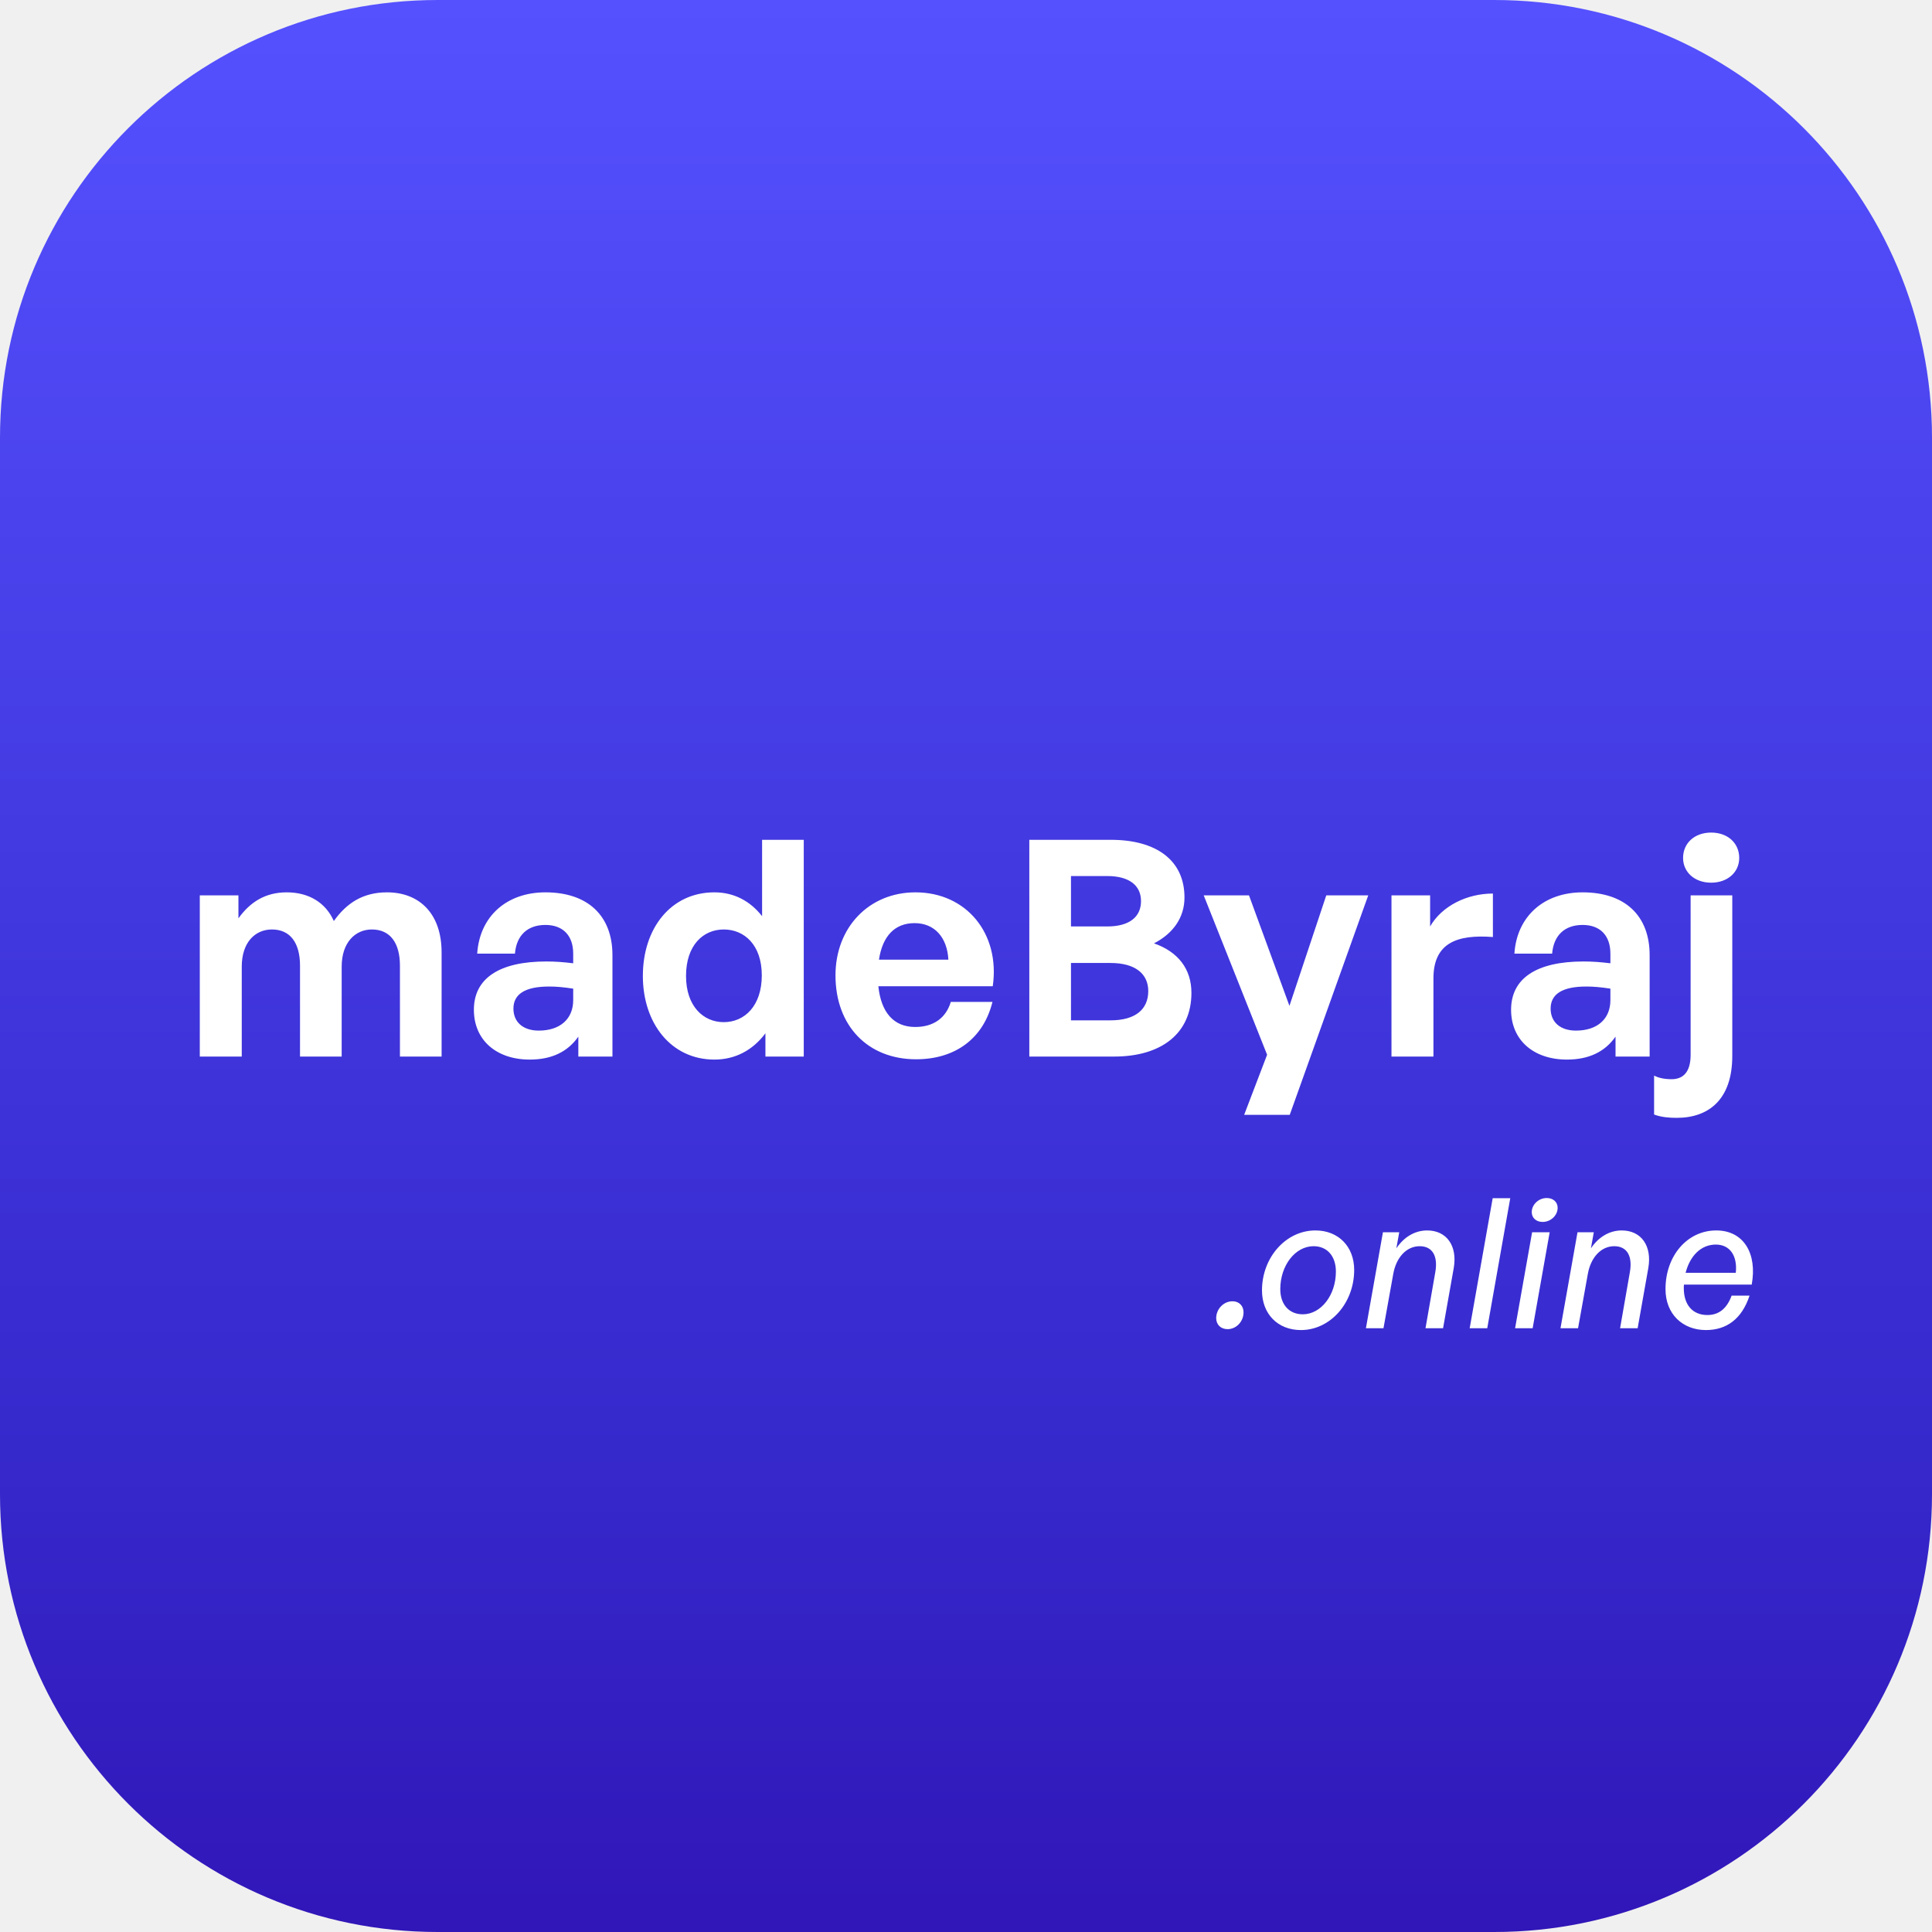
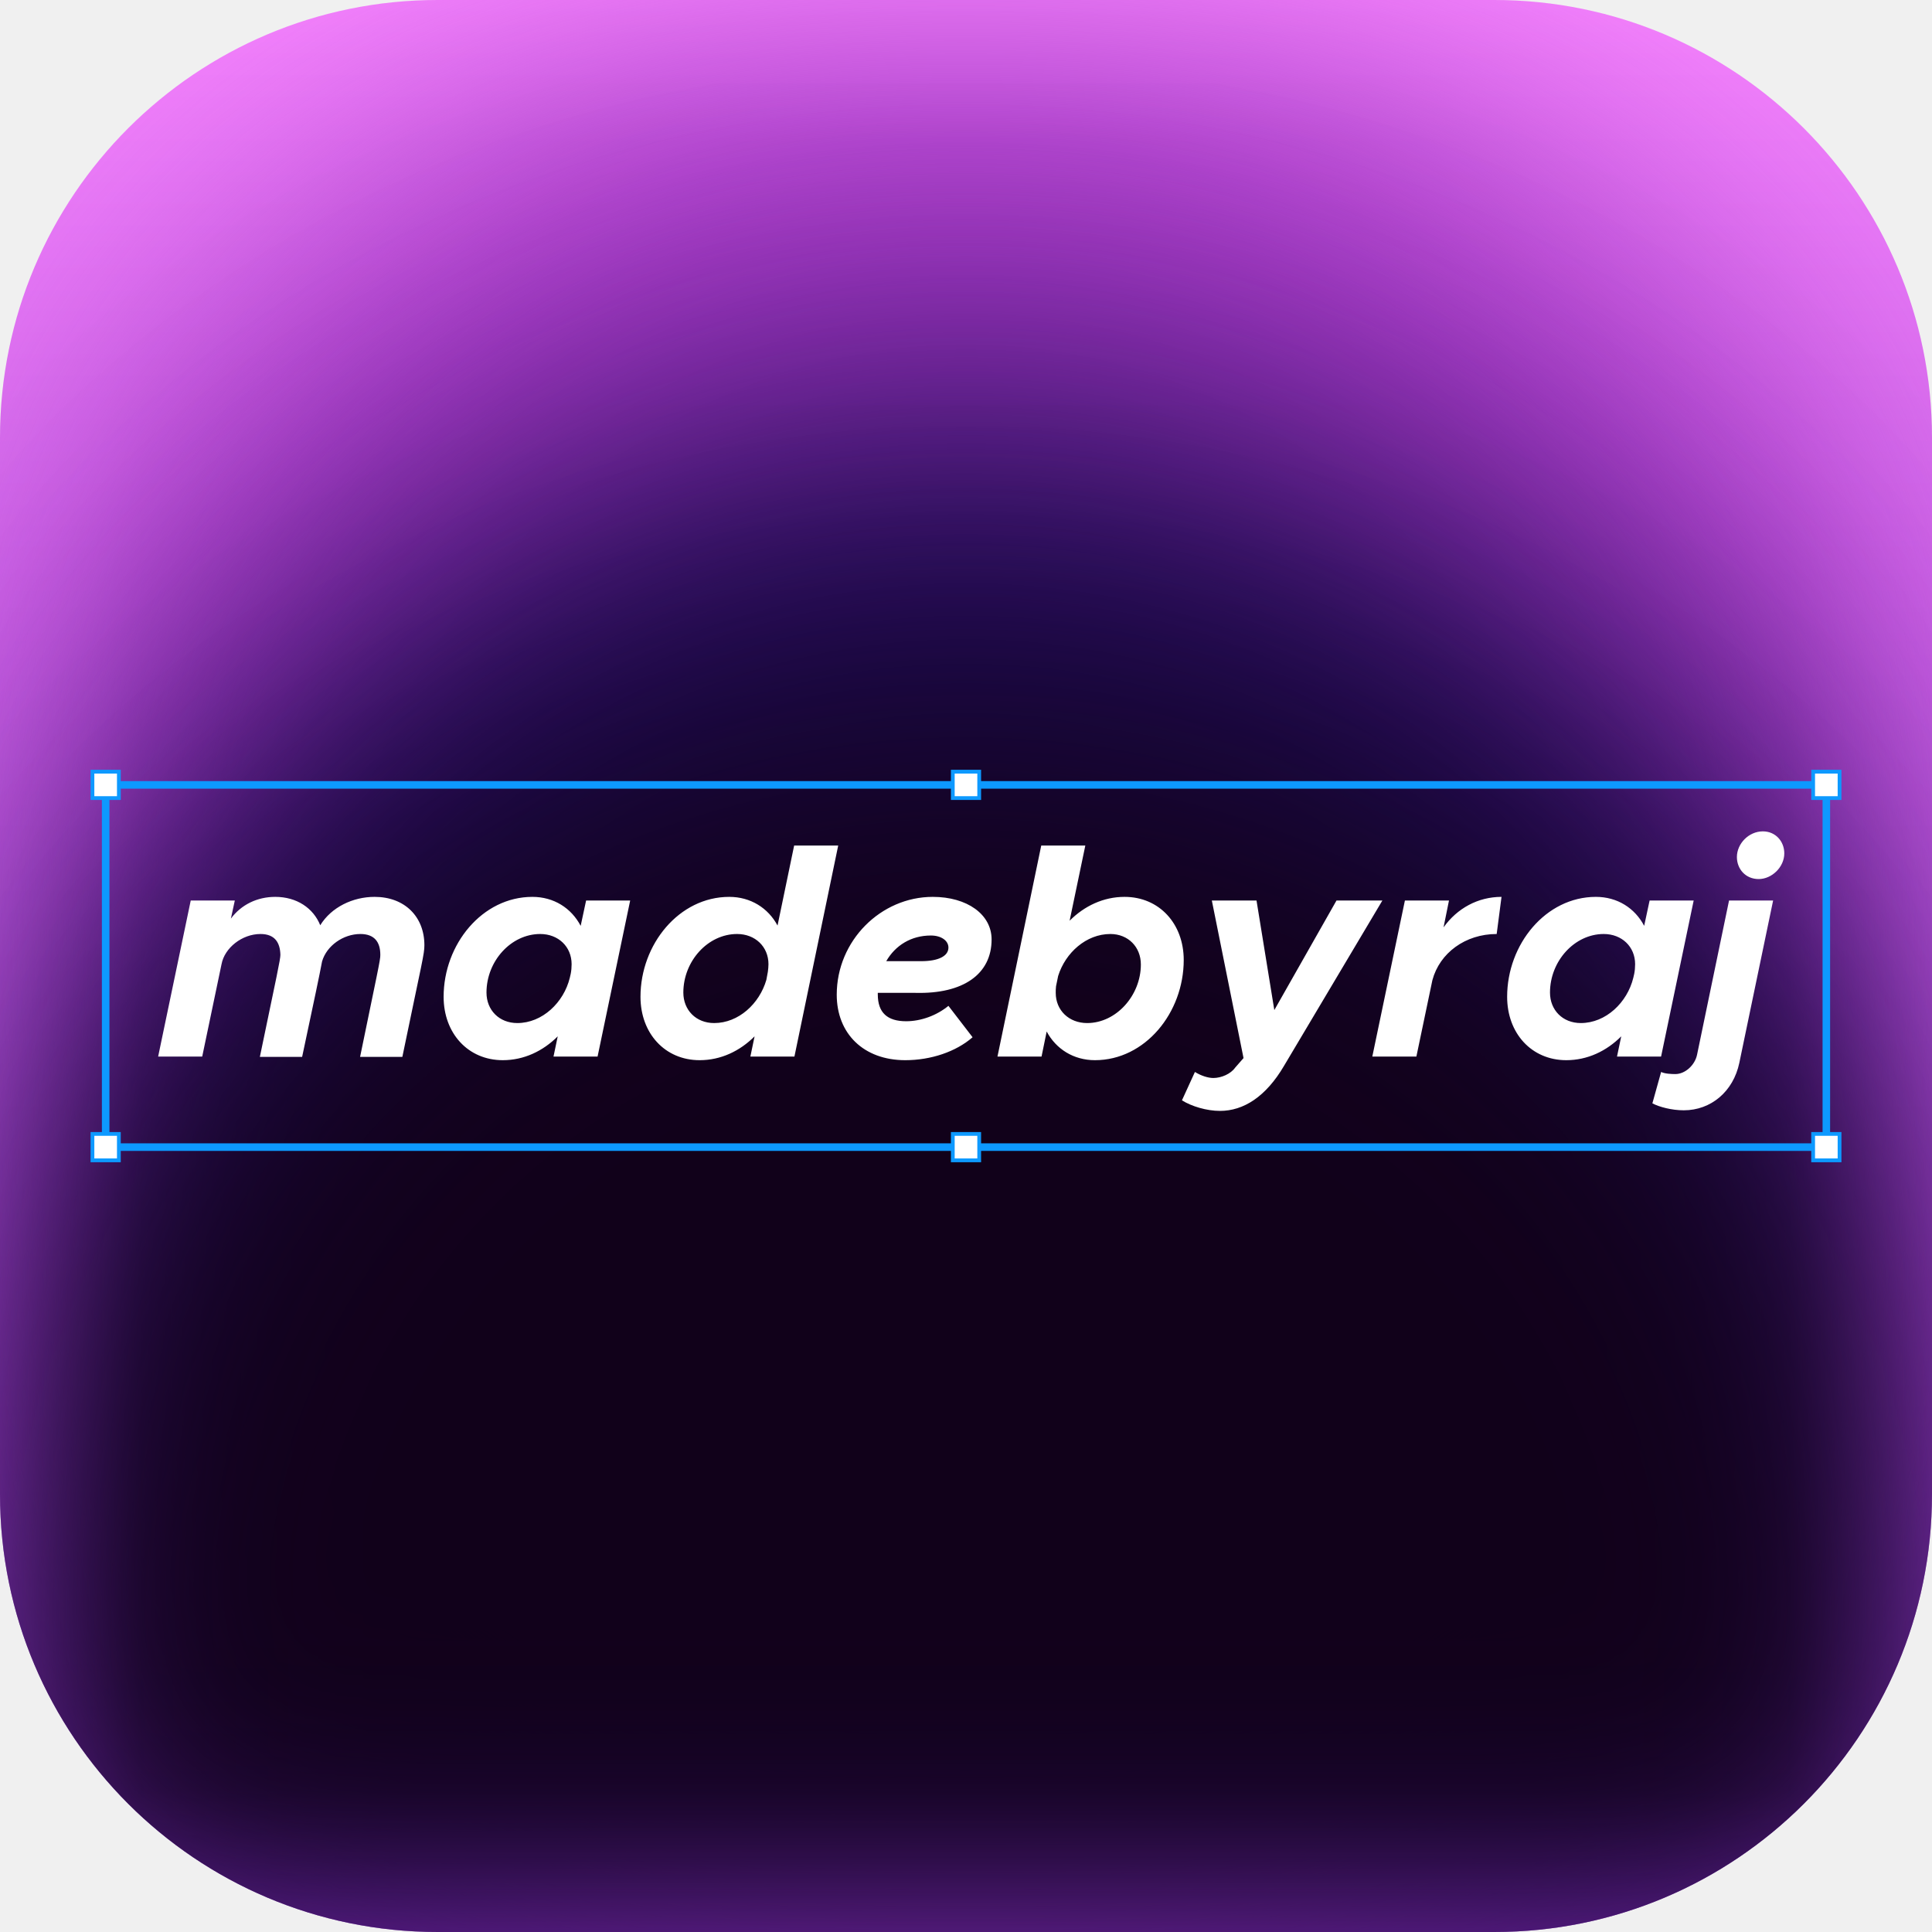
<svg xmlns="http://www.w3.org/2000/svg" width="128" height="128" viewBox="0 0 128 128" fill="none">
-   <rect width="128" height="128" rx="29" fill="url(#paint0_linear_223_33)" />
-   <path d="M16.017 70H13.237V59.32H15.797V60.84C16.577 59.76 17.577 59.12 18.997 59.12C20.457 59.12 21.577 59.8 22.117 61.02C22.957 59.84 24.037 59.12 25.637 59.12C27.797 59.12 29.257 60.54 29.257 63.1V70H26.497V63.98C26.497 62.48 25.857 61.58 24.637 61.58C23.537 61.58 22.637 62.44 22.637 64.04V70H19.877V63.98C19.877 62.48 19.237 61.58 18.017 61.58C16.897 61.58 16.017 62.44 16.017 64.04V70ZM38.316 70V68.68C37.616 69.68 36.556 70.2 35.096 70.2C32.876 70.2 31.396 68.9 31.396 66.9C31.396 64.82 33.076 63.7 36.196 63.7C36.796 63.7 37.316 63.74 37.976 63.82V63.18C37.976 61.98 37.296 61.28 36.136 61.28C34.936 61.28 34.216 61.98 34.116 63.18H31.616C31.776 60.72 33.556 59.12 36.136 59.12C38.936 59.12 40.576 60.66 40.576 63.28V70H38.316ZM34.016 66.82C34.016 67.72 34.656 68.28 35.696 68.28C37.116 68.28 37.976 67.5 37.976 66.26V65.5C37.316 65.4 36.856 65.36 36.376 65.36C34.796 65.36 34.016 65.86 34.016 66.82ZM42.591 64.66C42.591 61.5 44.451 59.12 47.331 59.12C48.611 59.12 49.691 59.68 50.491 60.7V55.64H53.251V70H50.711V68.46C49.871 69.58 48.711 70.2 47.331 70.2C44.451 70.2 42.591 67.78 42.591 64.66ZM45.451 64.66C45.451 66.66 46.591 67.72 47.951 67.72C49.331 67.72 50.471 66.64 50.471 64.62C50.471 62.6 49.311 61.58 47.951 61.58C46.591 61.58 45.451 62.62 45.451 64.66ZM60.693 70.18C57.493 70.18 55.353 67.96 55.353 64.62C55.353 61.44 57.573 59.12 60.653 59.12C64.033 59.12 66.273 61.86 65.773 65.34H58.193C58.373 67.08 59.213 68.04 60.633 68.04C61.853 68.04 62.673 67.44 62.993 66.38H65.753C65.153 68.8 63.293 70.18 60.693 70.18ZM60.593 61.16C59.293 61.16 58.473 62 58.233 63.58H62.833C62.753 62.1 61.913 61.16 60.593 61.16ZM78.935 65.78C78.935 68.44 76.975 70 73.815 70H68.195V55.64H73.595C76.615 55.64 78.475 57 78.475 59.46C78.475 60.78 77.735 61.84 76.455 62.5C78.055 63.06 78.935 64.2 78.935 65.78ZM73.355 58.04H70.955V61.38H73.355C74.835 61.38 75.595 60.74 75.595 59.7C75.595 58.68 74.835 58.04 73.355 58.04ZM73.575 63.8H70.955V67.6H73.575C75.215 67.6 76.075 66.88 76.075 65.66C76.075 64.52 75.215 63.8 73.575 63.8ZM90.649 59.32L85.449 73.86H82.429L83.949 69.88L79.749 59.32H82.749L85.429 66.64L87.869 59.32H90.649ZM94.969 64.82V70H92.189V59.32H94.749V61.38C95.529 60.02 97.189 59.2 98.909 59.2V62.08C96.549 61.9 94.969 62.46 94.969 64.82ZM107.033 70V68.68C106.333 69.68 105.273 70.2 103.813 70.2C101.593 70.2 100.113 68.9 100.113 66.9C100.113 64.82 101.793 63.7 104.913 63.7C105.513 63.7 106.033 63.74 106.693 63.82V63.18C106.693 61.98 106.013 61.28 104.853 61.28C103.653 61.28 102.933 61.98 102.833 63.18H100.333C100.493 60.72 102.273 59.12 104.853 59.12C107.653 59.12 109.293 60.66 109.293 63.28V70H107.033ZM102.733 66.82C102.733 67.72 103.373 68.28 104.413 68.28C105.833 68.28 106.693 67.5 106.693 66.26V65.5C106.033 65.4 105.573 65.36 105.093 65.36C103.513 65.36 102.733 65.86 102.733 66.82ZM115.228 56.84C115.228 57.78 114.468 58.48 113.368 58.48C112.268 58.48 111.508 57.78 111.508 56.84C111.508 55.86 112.268 55.16 113.368 55.16C114.468 55.16 115.228 55.86 115.228 56.84ZM114.768 59.32V69.96C114.768 72.84 113.208 74.06 111.088 74.06C110.588 74.06 110.068 74.02 109.588 73.84V71.26C109.888 71.42 110.288 71.5 110.748 71.5C111.488 71.5 112.008 71.06 112.008 69.88V59.32H114.768Z" fill="white" />
-   <path d="M82.388 86.944C82.388 87.556 81.908 88.06 81.332 88.06C80.876 88.06 80.576 87.76 80.576 87.328C80.576 86.728 81.068 86.212 81.656 86.212C82.1 86.212 82.388 86.524 82.388 86.944ZM86.19 88.12C84.654 88.12 83.61 87.052 83.61 85.492C83.61 83.308 85.194 81.52 87.15 81.52C88.674 81.52 89.718 82.588 89.718 84.136C89.718 86.332 88.134 88.12 86.19 88.12ZM86.31 87.076C87.522 87.076 88.506 85.804 88.506 84.244C88.506 83.224 87.93 82.564 87.03 82.564C85.806 82.564 84.822 83.848 84.822 85.408C84.822 86.428 85.41 87.076 86.31 87.076ZM92.307 84.4L91.659 88H90.495L91.623 81.64H92.703L92.511 82.708C93.003 81.964 93.735 81.52 94.551 81.52C95.847 81.52 96.567 82.54 96.315 84.004L95.607 88H94.443L95.091 84.292C95.283 83.212 94.899 82.564 94.059 82.564C93.171 82.564 92.499 83.32 92.307 84.4ZM98.534 88H97.37L98.894 79.384H100.058L98.534 88ZM103.198 80.02C103.198 80.524 102.742 80.956 102.202 80.956C101.77 80.956 101.482 80.68 101.482 80.308C101.482 79.804 101.938 79.372 102.478 79.372C102.91 79.372 103.198 79.648 103.198 80.02ZM101.542 88H100.378L101.506 81.64H102.67L101.542 88ZM105.198 84.4L104.55 88H103.386L104.514 81.64H105.594L105.402 82.708C105.894 81.964 106.626 81.52 107.442 81.52C108.738 81.52 109.458 82.54 109.206 84.004L108.498 88H107.334L107.982 84.292C108.174 83.212 107.79 82.564 106.95 82.564C106.062 82.564 105.39 83.32 105.198 84.4ZM113.02 88.12C111.496 88.12 110.344 87.076 110.344 85.408C110.344 83.188 111.796 81.52 113.704 81.52C115.54 81.52 116.428 83.068 116.056 85.108H111.568C111.556 85.18 111.556 85.264 111.556 85.348C111.556 86.452 112.144 87.124 113.116 87.124C113.884 87.124 114.412 86.692 114.724 85.84H115.912C115.396 87.4 114.376 88.12 113.02 88.12ZM113.68 82.456C112.66 82.456 111.952 83.248 111.676 84.328H115C115.12 83.224 114.628 82.456 113.68 82.456Z" fill="white" />
+   <g clip-path="url(#clip0_228_175)">
+     <rect width="128" height="128" rx="29" fill="url(#paint0_linear_228_175)" />
+     <g filter="url(#filter0_f_228_175)">
+       <circle cx="64" cy="64" r="64" transform="rotate(-180 64 64)" fill="#A236C3" />
+     </g>
+     <g filter="url(#filter1_f_228_175)">
+       <circle cx="64" cy="89.567" r="64" transform="rotate(-180 64 89.5669)" fill="#1D0A52" />
+     </g>
+     <g filter="url(#filter2_f_228_175)">
+       <circle cx="64" cy="110.87" r="64" transform="rotate(-180 64 110.87)" fill="#11011A" />
+     </g>
+     <rect x="7" y="52" width="114" height="24" stroke="#0D99FF" stroke-width="0.5" />
+     <path d="M24.817 59.42C26.817 59.42 28.117 60.74 28.117 62.62C28.117 63.22 27.977 63.64 26.657 70.02H23.857C24.957 64.64 25.217 63.56 25.197 63.26C25.197 62.4 24.797 61.88 23.877 61.88C22.737 61.88 21.637 62.66 21.337 63.7C21.177 64.56 20.817 66.26 20.017 70.02H17.217C18.337 64.64 18.577 63.56 18.577 63.26C18.557 62.48 18.237 61.88 17.257 61.88C16.037 61.88 14.877 62.8 14.677 63.88L13.397 70H10.477L12.637 59.66H15.557L15.297 60.86C15.977 59.94 17.037 59.42 18.237 59.42C19.657 59.42 20.757 60.16 21.217 61.3C21.957 60.1 23.377 59.42 24.817 59.42ZM38.831 59.66H41.751L39.591 70H36.671L36.951 68.66C35.971 69.64 34.711 70.24 33.311 70.24C31.011 70.24 29.391 68.46 29.391 66.04C29.391 62.56 31.951 59.42 35.271 59.42C36.691 59.42 37.851 60.16 38.471 61.34L38.831 59.66ZM34.271 67.78C35.931 67.78 37.351 66.42 37.751 64.78L37.811 64.52C37.851 64.32 37.871 64.1 37.871 63.88C37.871 62.72 36.991 61.88 35.791 61.88C33.851 61.88 32.231 63.68 32.231 65.76C32.231 66.92 33.071 67.78 34.271 67.78ZM52.614 56.02H55.533L52.633 70H49.714L49.993 68.66C49.014 69.64 47.754 70.24 46.353 70.24C44.053 70.24 42.434 68.46 42.434 66.04C42.434 62.56 44.993 59.42 48.313 59.42C49.733 59.42 50.894 60.16 51.514 61.32L52.614 56.02ZM47.313 67.78C48.934 67.78 50.313 66.5 50.773 64.92L50.873 64.38C50.894 64.22 50.913 64.04 50.913 63.88C50.913 62.72 50.033 61.88 48.834 61.88C46.894 61.88 45.273 63.68 45.273 65.76C45.273 66.92 46.114 67.78 47.313 67.78ZM60.656 65.78H58.156V65.88C58.156 67.1 58.796 67.66 60.036 67.66C61.016 67.66 62.056 67.28 62.836 66.64L64.436 68.72C63.336 69.68 61.676 70.24 59.976 70.24C57.216 70.24 55.436 68.48 55.436 65.9C55.436 62.32 58.356 59.42 61.796 59.42C64.076 59.42 65.696 60.58 65.696 62.24C65.696 64.54 63.816 65.86 60.656 65.78ZM61.676 61.98C60.356 61.98 59.316 62.64 58.716 63.68H61.036C62.176 63.68 62.836 63.34 62.836 62.78C62.836 62.32 62.356 61.98 61.676 61.98ZM74.505 59.42C76.805 59.42 78.425 61.2 78.425 63.6C78.425 67.1 75.865 70.24 72.545 70.24C71.125 70.24 69.965 69.5 69.345 68.34L69.005 70H66.085L68.985 56.02H71.905L70.865 61C71.845 60.02 73.105 59.42 74.505 59.42ZM72.025 67.78C73.965 67.78 75.585 65.94 75.585 63.9C75.585 62.74 74.745 61.88 73.565 61.88C71.965 61.88 70.585 63.12 70.105 64.66L69.965 65.34C69.945 65.5 69.945 65.64 69.945 65.78C69.945 66.94 70.825 67.78 72.025 67.78ZM80.827 73.6C79.947 73.6 78.947 73.3 78.307 72.9L79.167 71.02C79.587 71.28 80.047 71.42 80.387 71.42C80.927 71.42 81.547 71.14 81.827 70.74L82.387 70.1L80.287 59.66H83.247L84.427 66.92L88.547 59.66H91.587L85.067 70.62C83.867 72.66 82.387 73.6 80.827 73.6ZM95.639 61.44C96.539 60.18 97.919 59.42 99.479 59.42L99.159 61.88C97.079 61.88 95.379 63.14 94.899 64.94L93.839 70H90.919L93.079 59.66H95.999L95.639 61.44ZM109.291 59.66H112.211L110.051 70H107.131L107.411 68.66C106.431 69.64 105.171 70.24 103.771 70.24C101.471 70.24 99.852 68.46 99.852 66.04C99.852 62.56 102.411 59.42 105.731 59.42C107.151 59.42 108.311 60.16 108.931 61.34L109.291 59.66ZM104.731 67.78C106.391 67.78 107.811 66.42 108.211 64.78L108.271 64.52C108.311 64.32 108.331 64.1 108.331 63.88C108.331 62.72 107.451 61.88 106.251 61.88C104.311 61.88 102.691 63.68 102.691 65.76C102.691 66.92 103.531 67.78 104.731 67.78ZM116.514 58.24C115.654 58.24 115.074 57.58 115.074 56.78C115.074 55.9 115.854 55.08 116.794 55.08C117.634 55.08 118.214 55.74 118.214 56.54C118.214 57.44 117.394 58.24 116.514 58.24ZM111.554 73.56C110.754 73.56 109.934 73.34 109.474 73.1L110.054 71.02C110.294 71.14 110.734 71.16 110.994 71.16C111.654 71.16 112.294 70.56 112.434 69.88L114.554 59.66H117.474L115.234 70.42C114.834 72.32 113.354 73.56 111.554 73.56Z" fill="white" />
+     <rect x="6.125" y="51.125" width="1.75" height="1.75" fill="white" stroke="#0D99FF" stroke-width="0.25" />
+     <rect x="6.125" y="75.125" width="1.75" height="1.75" fill="white" stroke="#0D99FF" stroke-width="0.25" />
+     <rect x="63.125" y="75.125" width="1.75" height="1.75" fill="white" stroke="#0D99FF" stroke-width="0.25" />
+     <rect x="120.125" y="75.125" width="1.75" height="1.75" fill="white" stroke="#0D99FF" stroke-width="0.25" />
+     <rect x="120.125" y="51.125" width="1.75" height="1.75" fill="white" stroke="#0D99FF" stroke-width="0.25" />
+     <rect x="63.125" y="51.125" width="1.75" height="1.75" fill="white" stroke="#0D99FF" stroke-width="0.25" />
+   </g>
  <defs>
-     <linearGradient id="paint0_linear_223_33" x1="64" y1="0" x2="64" y2="128" gradientUnits="userSpaceOnUse">
-       <stop stop-color="#5551FF" />
-       <stop offset="0.75" stop-color="#3629CC" />
-       <stop offset="1" stop-color="#3116B8" />
+     <filter id="filter0_f_228_175" x="-20" y="-20" width="168" height="168" filterUnits="userSpaceOnUse" color-interpolation-filters="sRGB">
+       <feFlood flood-opacity="0" result="BackgroundImageFix" />
+       <feBlend mode="normal" in="SourceGraphic" in2="BackgroundImageFix" result="shape" />
+       <feGaussianBlur stdDeviation="10" result="effect1_foregroundBlur_228_175" />
+     </filter>
+     <filter id="filter1_f_228_175" x="-20" y="5.567" width="168" height="168" filterUnits="userSpaceOnUse" color-interpolation-filters="sRGB">
+       <feFlood flood-opacity="0" result="BackgroundImageFix" />
+       <feBlend mode="normal" in="SourceGraphic" in2="BackgroundImageFix" result="shape" />
+       <feGaussianBlur stdDeviation="10" result="effect1_foregroundBlur_228_175" />
+     </filter>
+     <filter id="filter2_f_228_175" x="-20" y="26.87" width="168" height="168" filterUnits="userSpaceOnUse" color-interpolation-filters="sRGB">
+       <feFlood flood-opacity="0" result="BackgroundImageFix" />
+       <feBlend mode="normal" in="SourceGraphic" in2="BackgroundImageFix" result="shape" />
+       <feGaussianBlur stdDeviation="10" result="effect1_foregroundBlur_228_175" />
+     </filter>
+     <linearGradient id="paint0_linear_228_175" x1="64" y1="0" x2="64" y2="128" gradientUnits="userSpaceOnUse">
+       <stop stop-color="#F785FF" />
+       <stop offset="1" stop-color="#832BC1" />
    </linearGradient>
+     <clipPath id="clip0_228_175">
+       <rect width="128" height="128" rx="29" fill="white" />
+     </clipPath>
  </defs>
</svg>
